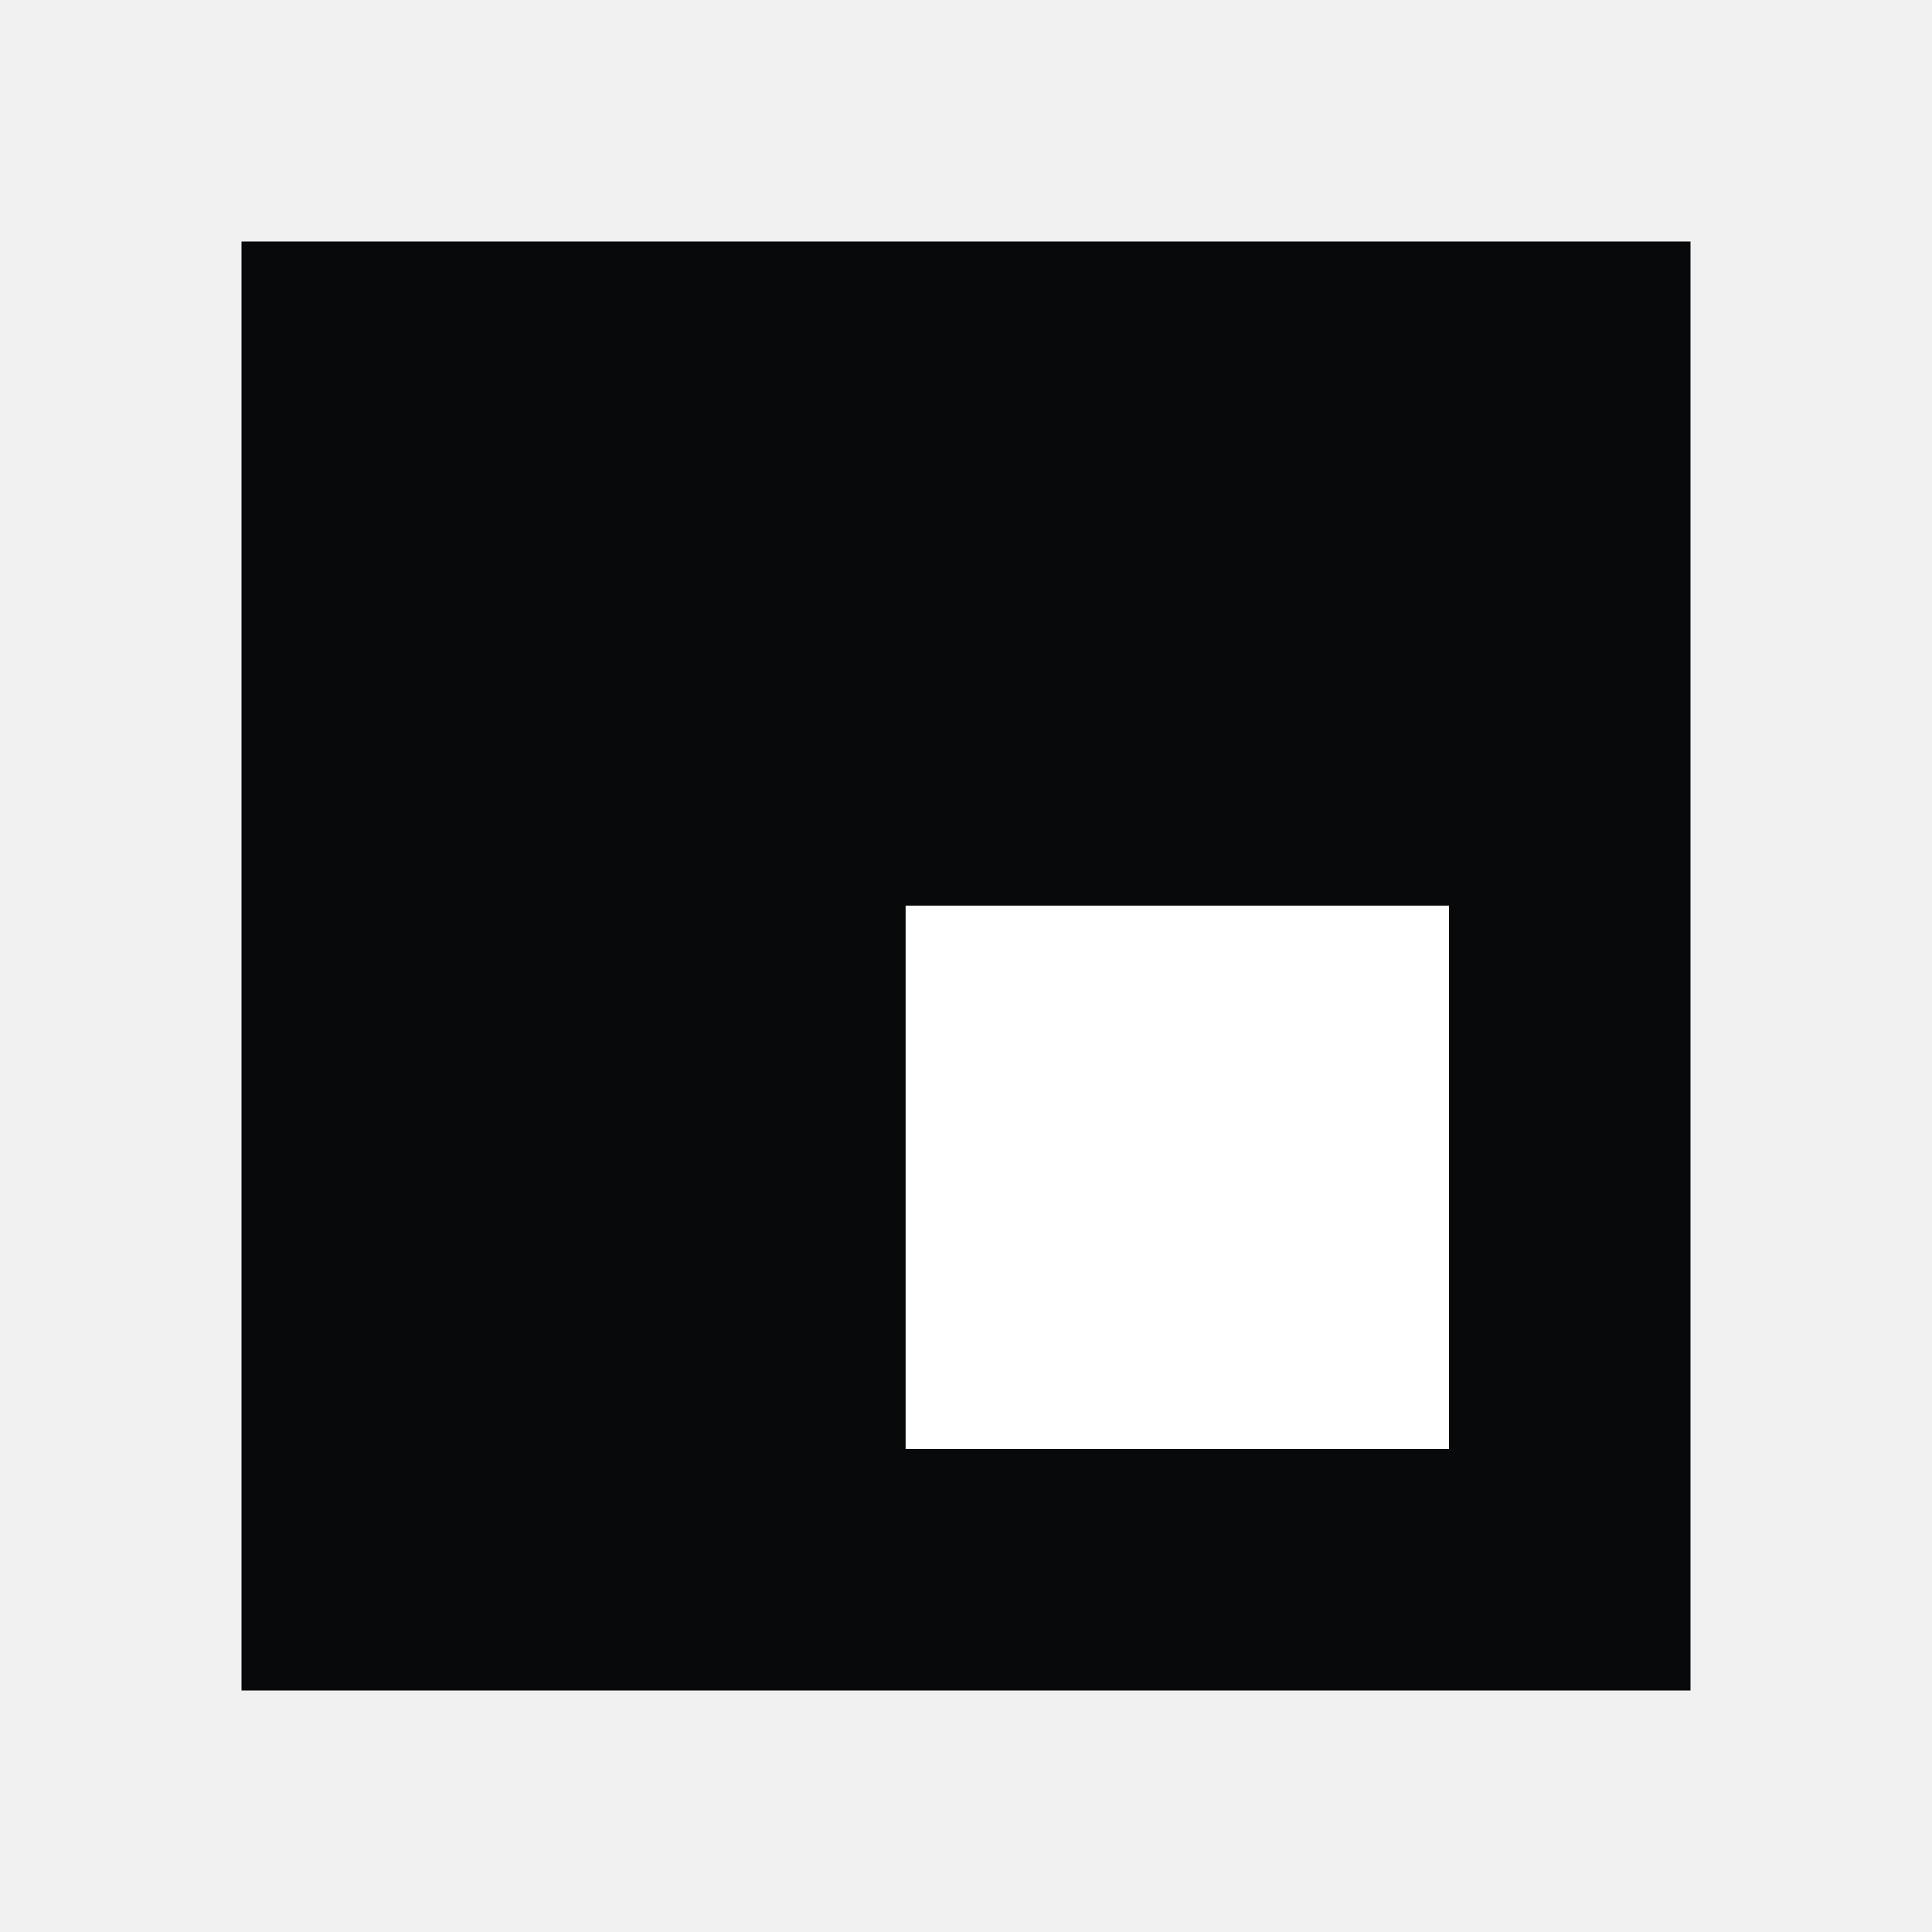
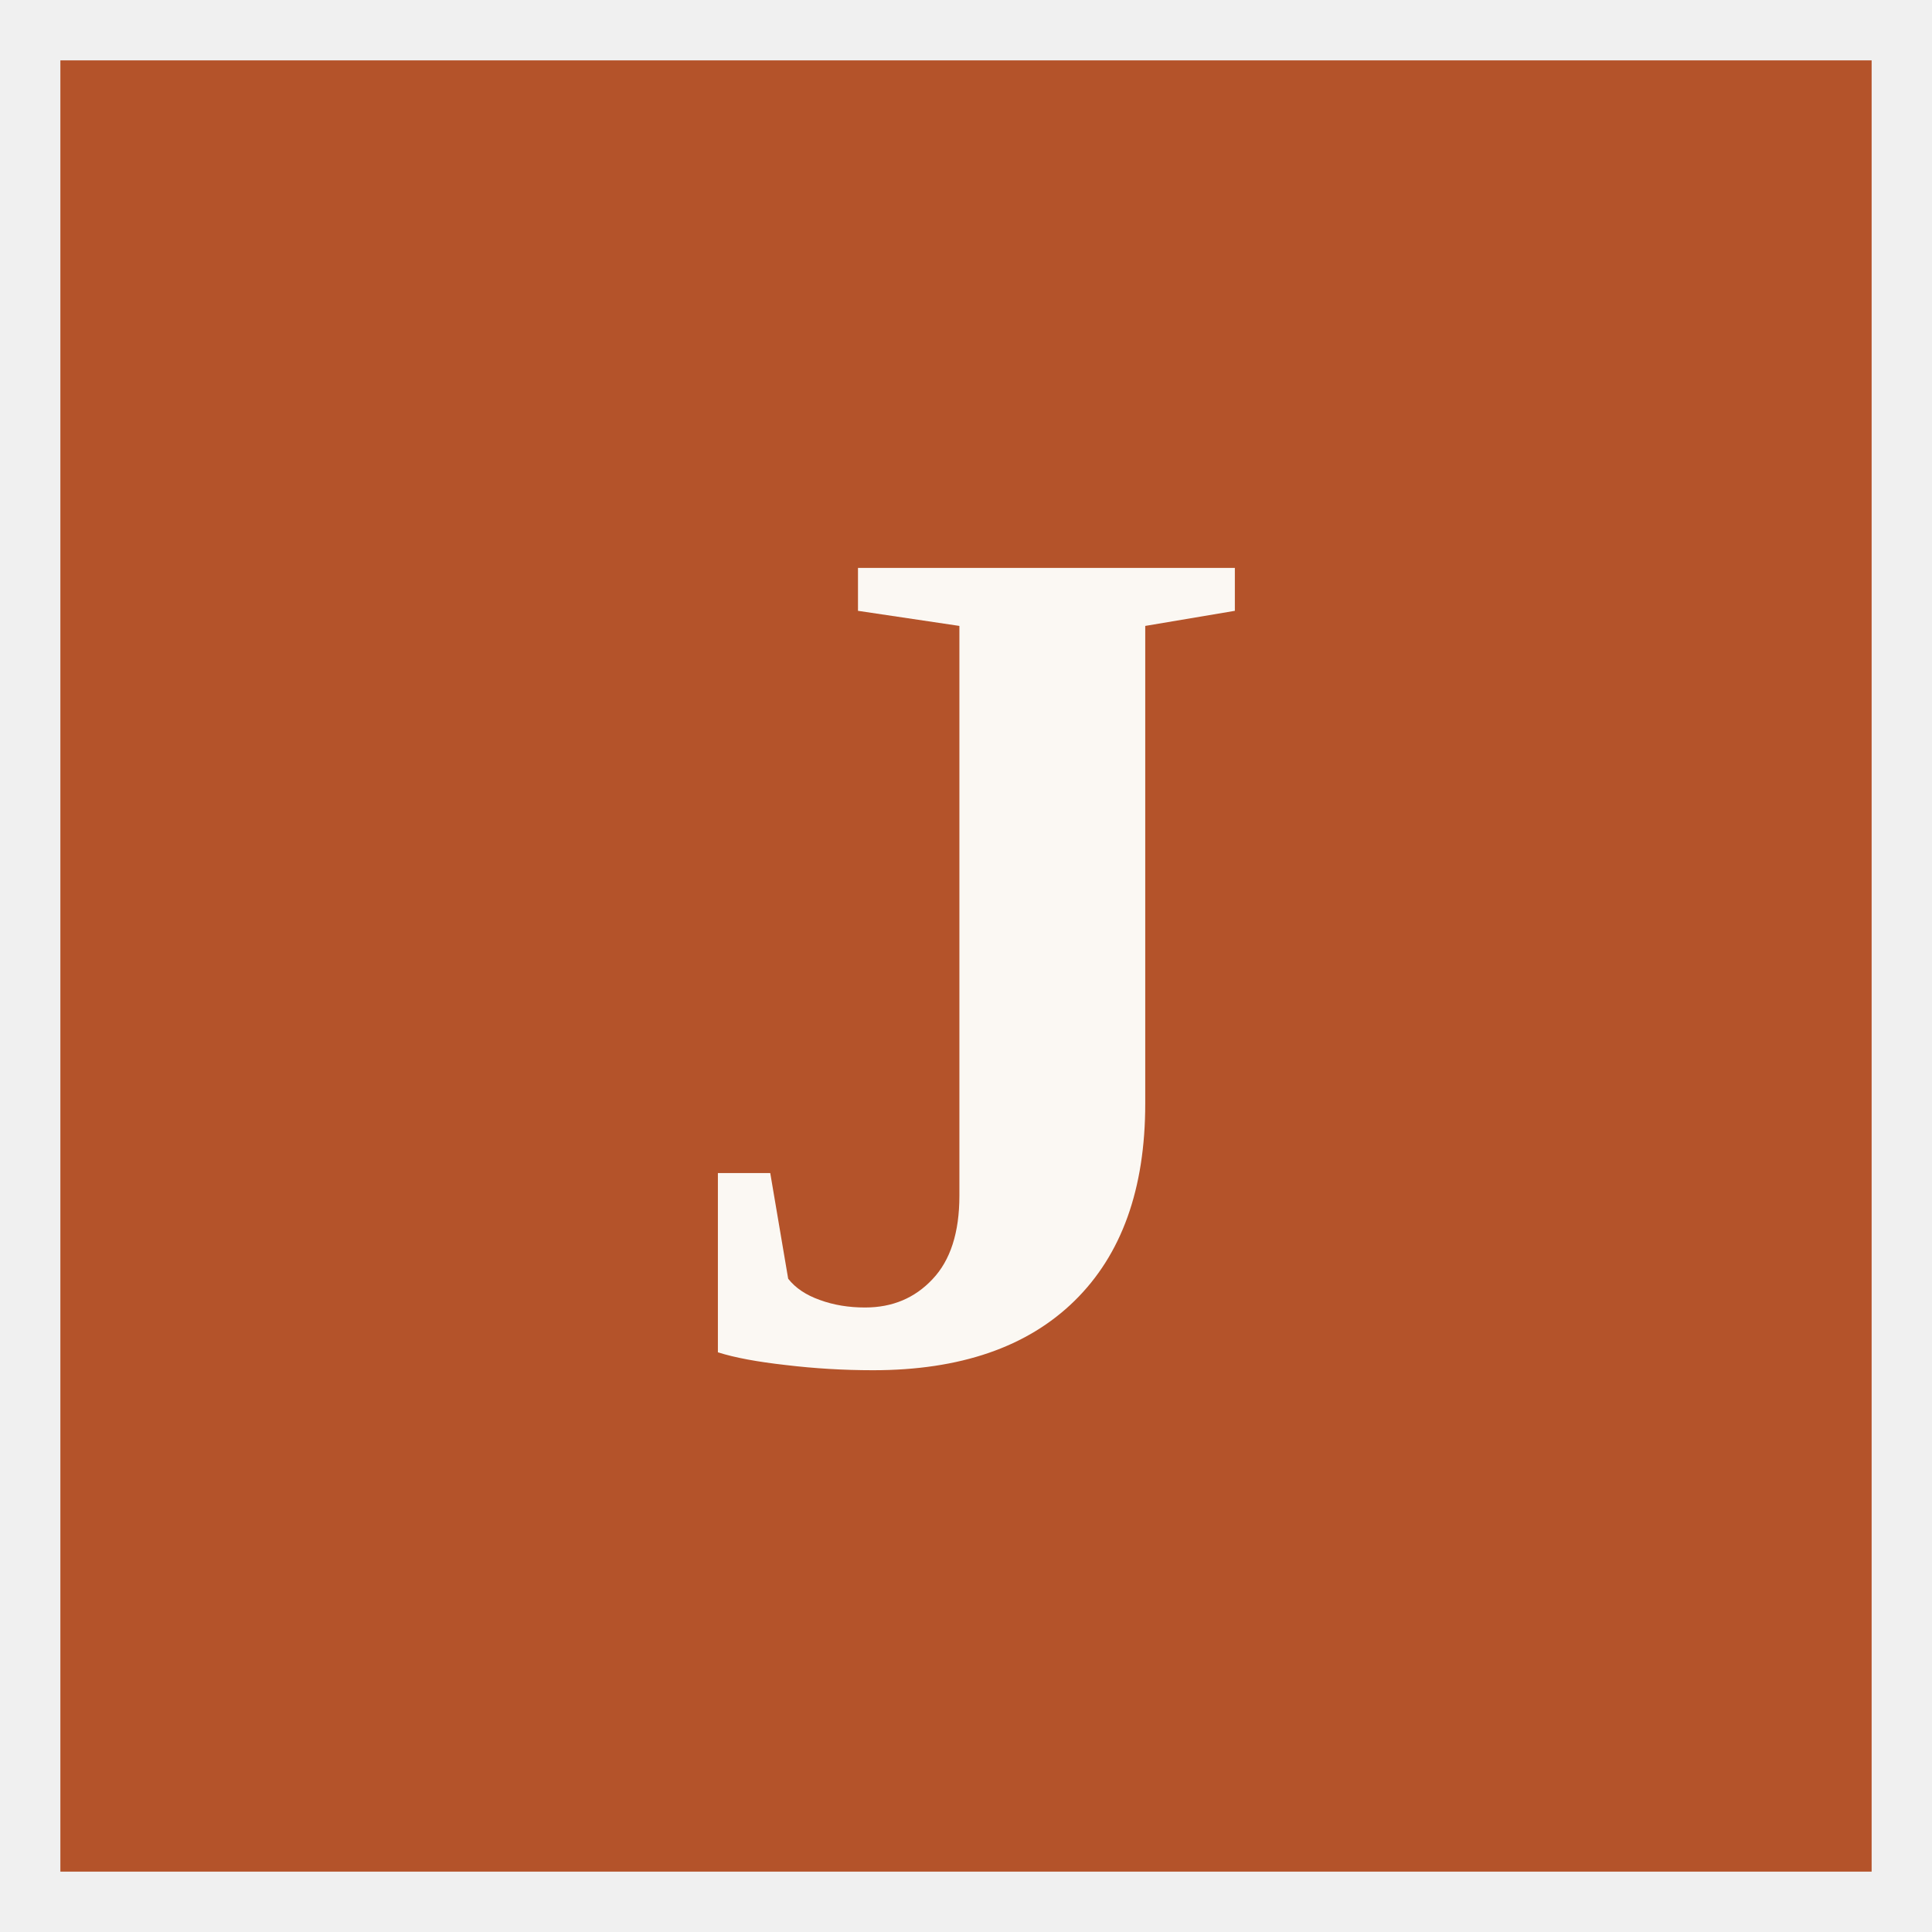
<svg xmlns="http://www.w3.org/2000/svg" viewBox="0 0 64 64">
-   <rect class="mark" x="8" y="8" width="48" height="48" />
-   <rect class="notch" x="30" y="30" width="18" height="18" />
-   <style>
-         .mark { fill: #08090A; }
-         .notch { fill: #FFFFFF; }
-         @media (prefers-color-scheme: dark) {
-             .mark { fill: #FFFFFF; }
-             .notch { fill: #08090A; }
-         }
-     </style>
+   <rect x="2" y="2" width="60" height="60" fill="#B4532A" />
+   <text x="32" y="45" text-anchor="middle" font-family="Georgia, 'Times New Roman', serif" font-size="40" font-weight="bold" fill="#FBF8F3">J</text>
</svg>
